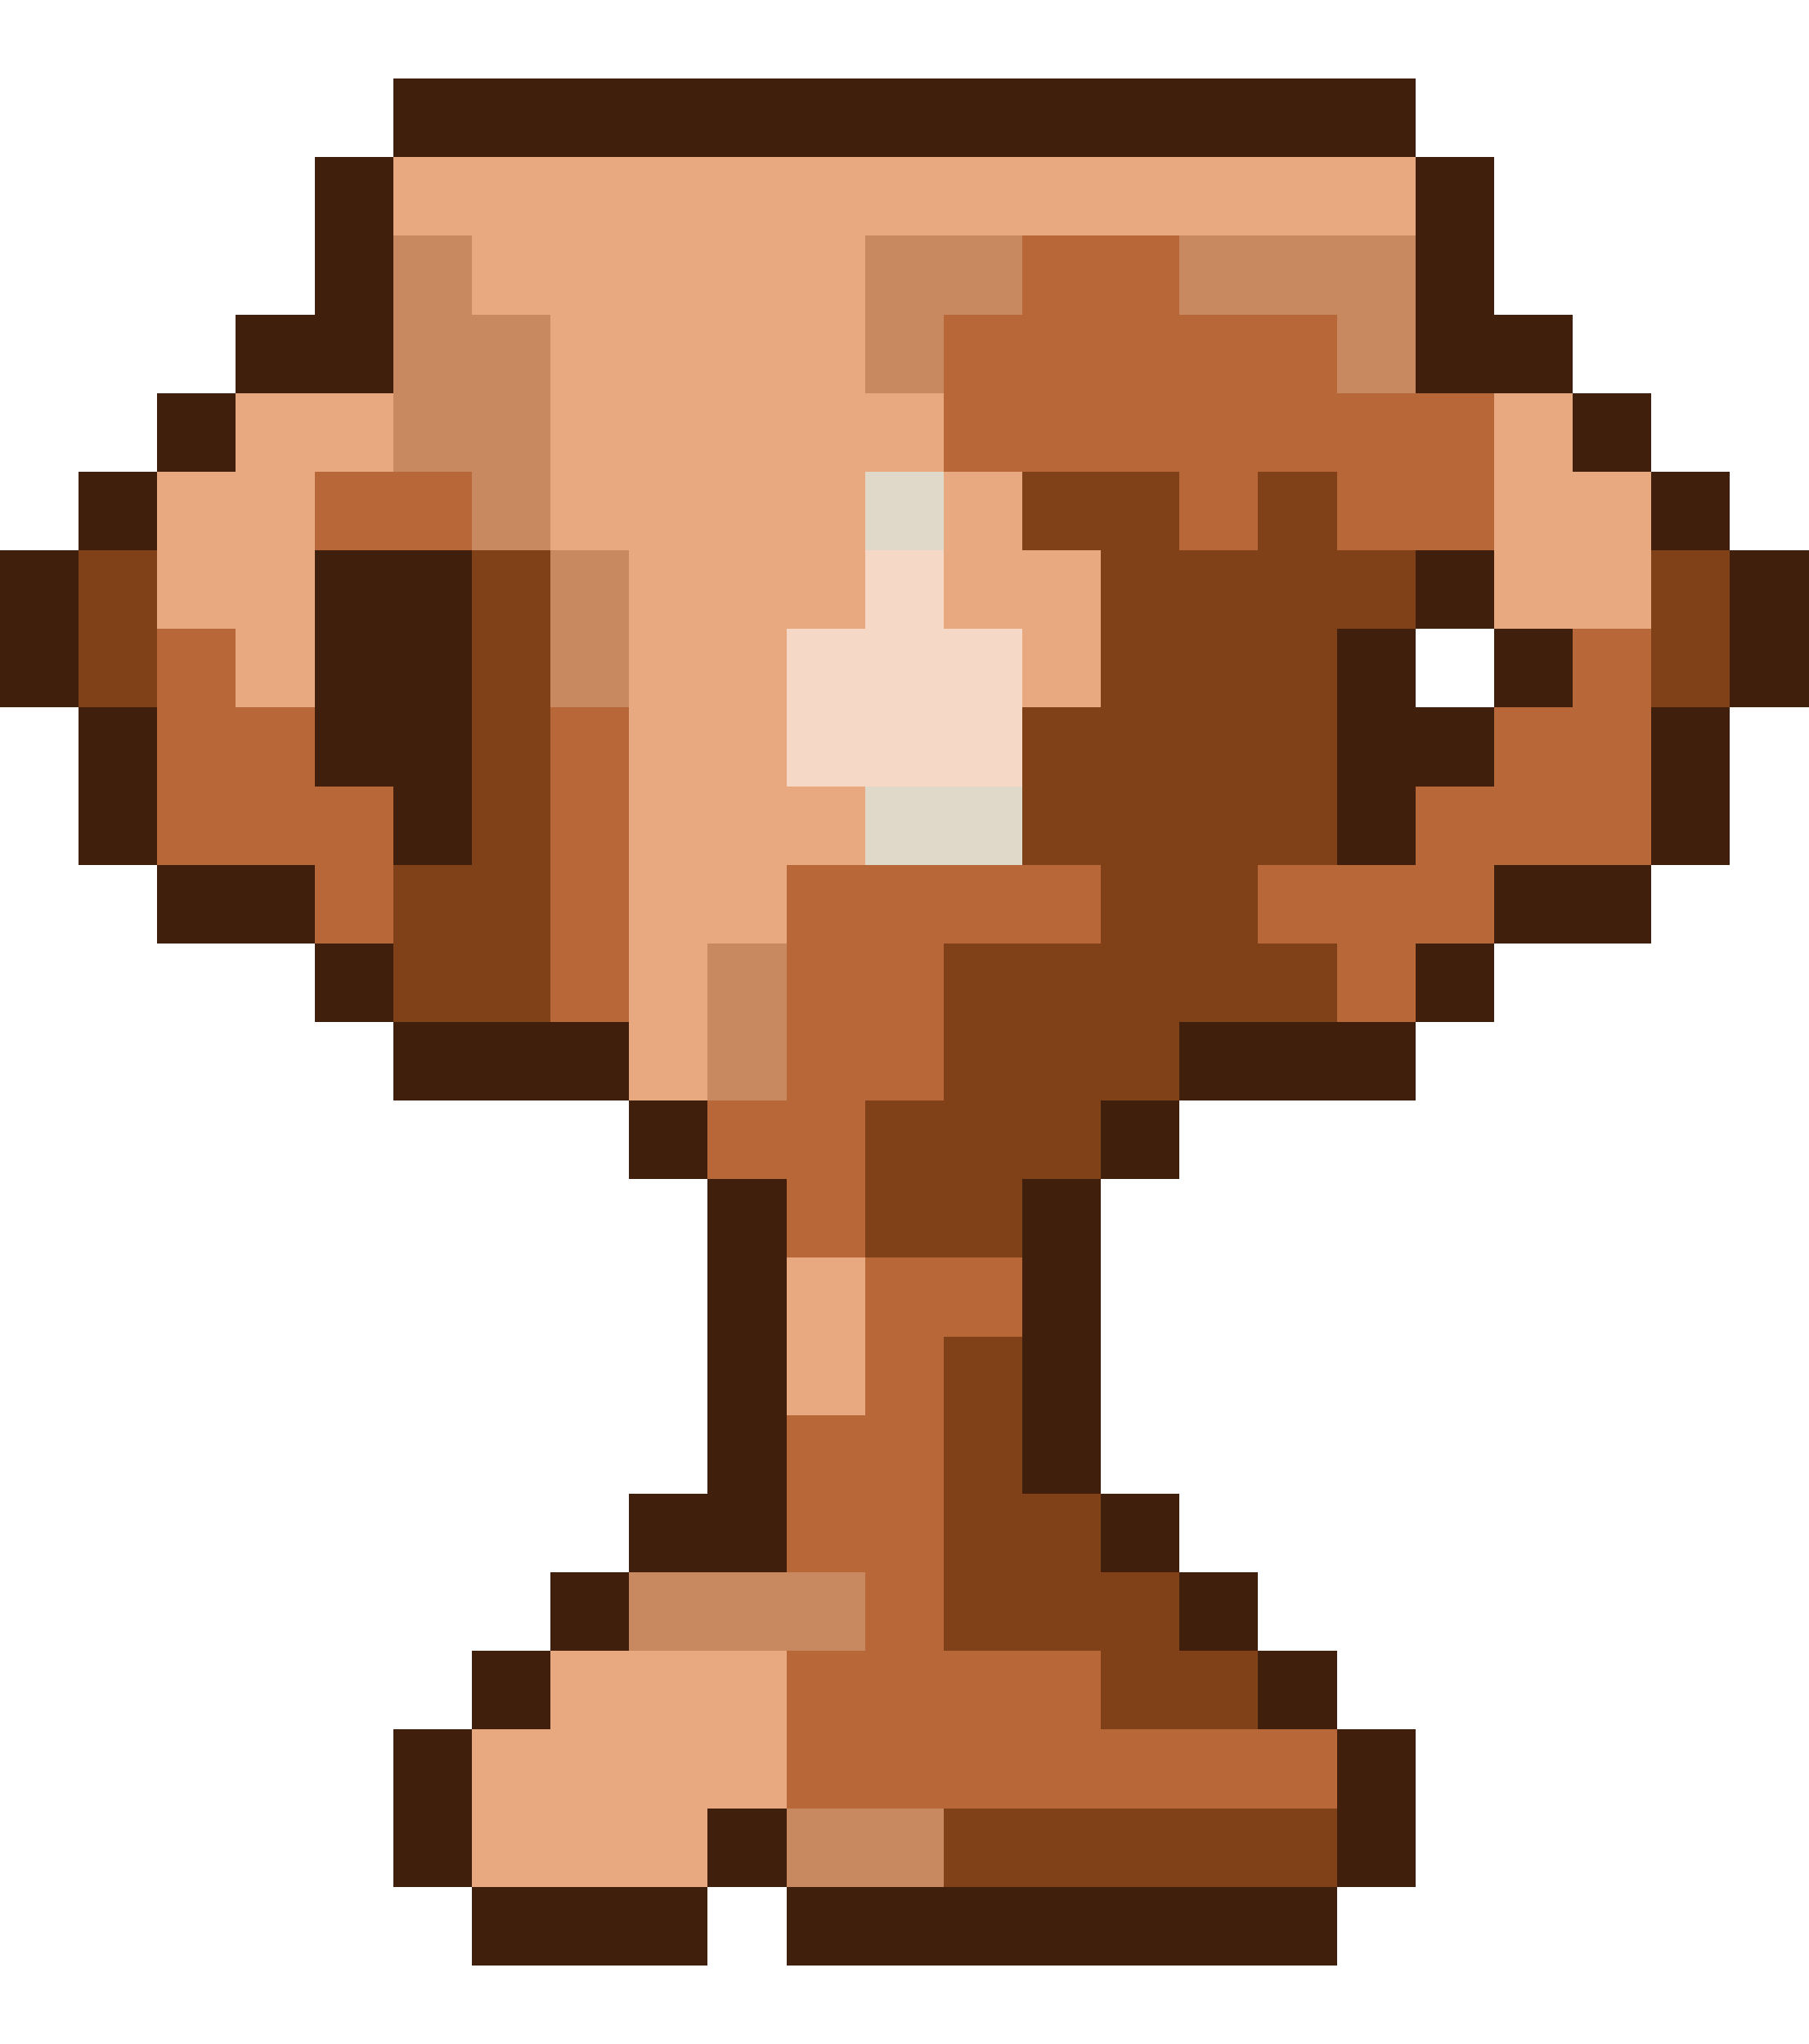
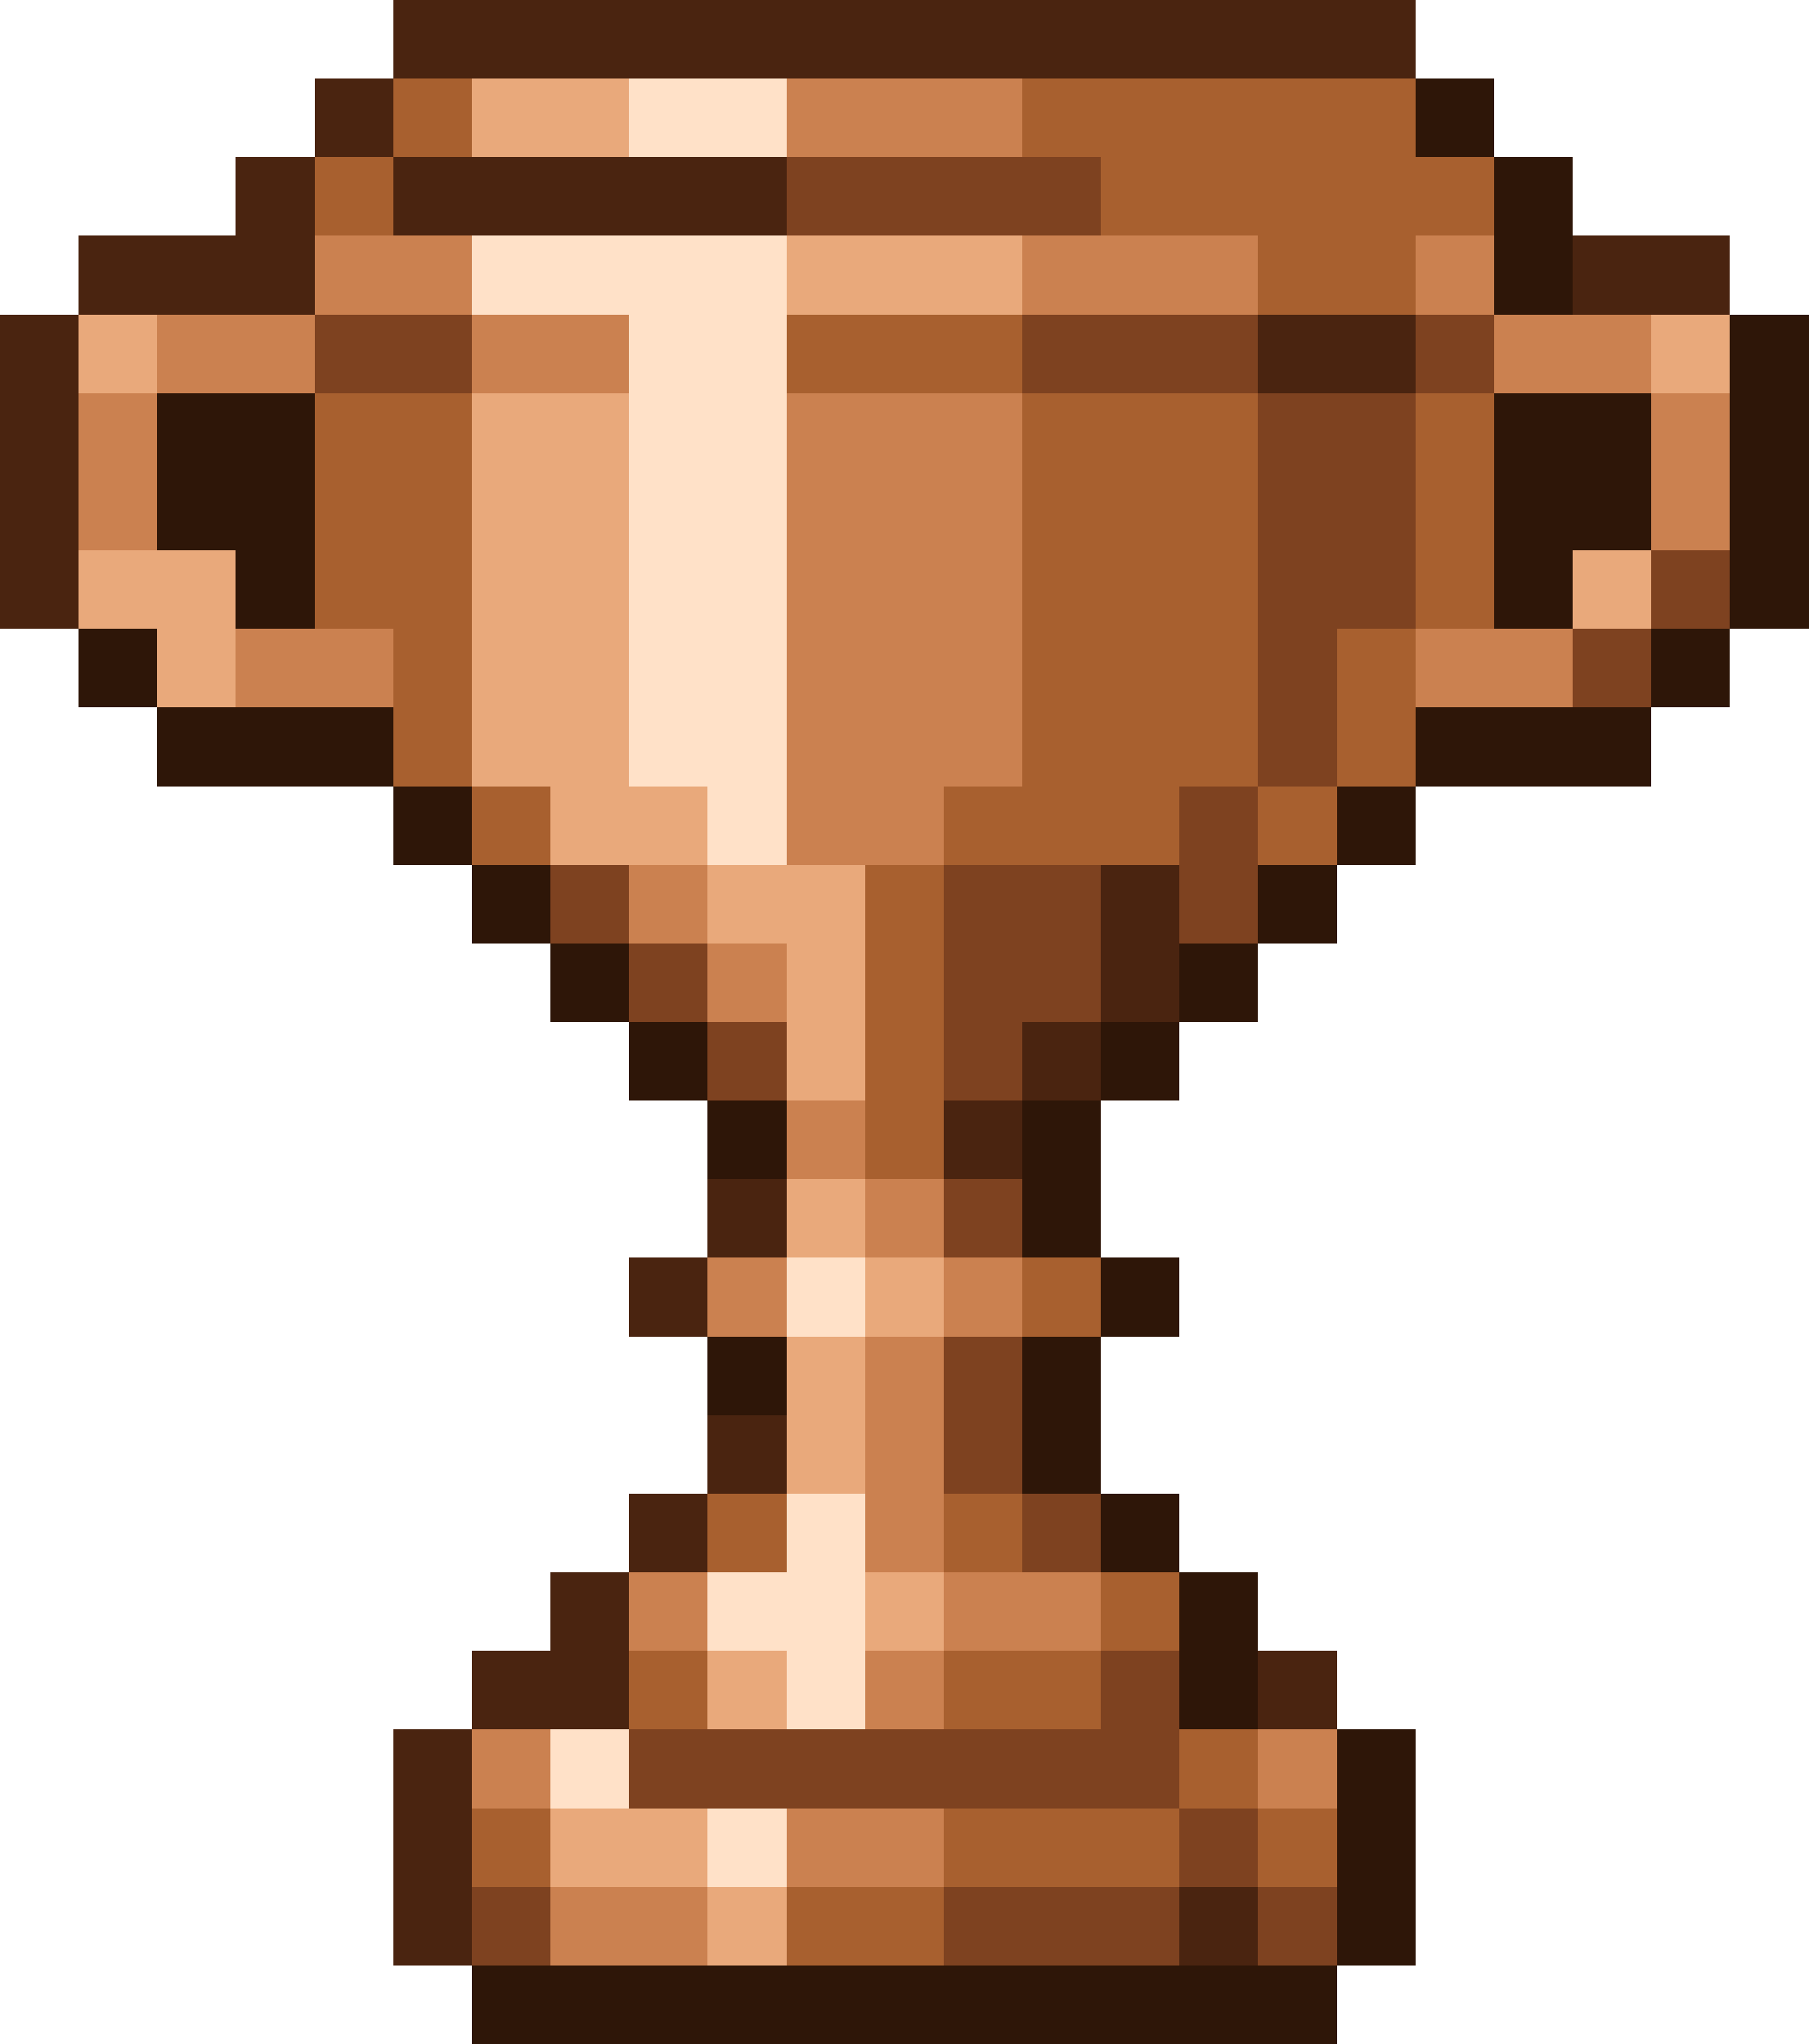
<svg xmlns="http://www.w3.org/2000/svg" viewBox="0 0 23 26" width="184" height="208" shape-rendering="crispEdges">
-   <path fill="#804018" d="M13 6h2v1h-2zM16 6h1v1h-1zM1 7h1v1h-1zM6 7h1v1h-1zM14 7h4v1h-4zM21 7h1v1h-1zM1 8h1v1h-1zM6 8h1v1h-1zM14 8h3v1h-3zM21 8h1v1h-1zM6 9h1v1h-1zM13 9h4v1h-4zM6 10h1v1h-1zM13 10h4v1h-4zM5 11h2v1h-2zM14 11h2v1h-2zM5 12h2v1h-2zM12 12h5v1h-5zM12 13h3v1h-3zM11 14h3v1h-3zM11 15h2v1h-2zM12 17h1v1h-1zM12 18h1v1h-1zM12 19h2v1h-2zM12 20h3v1h-3zM14 21h2v1h-2zM12 23h5v1h-5z" />
-   <path fill="#B86838" d="M13 3h2v1h-2zM12 4h5v1h-5zM12 5h7v1h-7zM4 6h2v1h-2zM15 6h1v1h-1zM17 6h2v1h-2zM2 8h1v1h-1zM20 8h1v1h-1zM2 9h2v1h-2zM7 9h1v1h-1zM19 9h2v1h-2zM2 10h3v1h-3zM7 10h1v1h-1zM18 10h3v1h-3zM4 11h1v1h-1zM7 11h1v1h-1zM10 11h4v1h-4zM16 11h3v1h-3zM7 12h1v1h-1zM10 12h2v1h-2zM17 12h1v1h-1zM10 13h2v1h-2zM9 14h2v1h-2zM10 15h1v1h-1zM11 16h2v1h-2zM11 17h1v1h-1zM10 18h2v1h-2zM10 19h2v1h-2zM11 20h1v1h-1zM10 21h4v1h-4zM10 22h7v1h-7z" />
-   <path fill="#C88860" d="M5 3h1v1h-1zM11 3h2v1h-2zM15 3h3v1h-3zM5 4h2v1h-2zM11 4h1v1h-1zM17 4h1v1h-1zM5 5h2v1h-2zM6 6h1v1h-1zM7 7h1v1h-1zM7 8h1v1h-1zM9 12h1v1h-1zM9 13h1v1h-1zM8 20h3v1h-3zM10 23h2v1h-2z" />
-   <path fill="#E0D8C8" d="M11 6h1v1h-1zM11 10h2v1h-2z" />
-   <path fill="#E8A880" d="M5 2h13v1h-13zM6 3h5v1h-5zM7 4h4v1h-4zM3 5h2v1h-2zM7 5h5v1h-5zM19 5h1v1h-1zM2 6h2v1h-2zM7 6h4v1h-4zM12 6h1v1h-1zM19 6h2v1h-2zM2 7h2v1h-2zM8 7h3v1h-3zM12 7h2v1h-2zM19 7h2v1h-2zM3 8h1v1h-1zM8 8h2v1h-2zM13 8h1v1h-1zM8 9h2v1h-2zM8 10h3v1h-3zM8 11h2v1h-2zM8 12h1v1h-1zM8 13h1v1h-1zM10 16h1v1h-1zM10 17h1v1h-1zM7 21h3v1h-3zM6 22h4v1h-4zM6 23h3v1h-3z" />
-   <path fill="#F5D8C6" d="M11 7h1v1h-1zM10 8h3v1h-3zM10 9h3v1h-3z" />
-   <path fill="#40200C" d="M5 1h13v1h-13zM4 2h1v1h-1zM18 2h1v1h-1zM4 3h1v1h-1zM18 3h1v1h-1zM3 4h2v1h-2zM18 4h2v1h-2zM2 5h1v1h-1zM20 5h1v1h-1zM1 6h1v1h-1zM21 6h1v1h-1zM0 7h1v1h-1zM4 7h2v1h-2zM18 7h1v1h-1zM22 7h1v1h-1zM0 8h1v1h-1zM4 8h2v1h-2zM17 8h1v1h-1zM19 8h1v1h-1zM22 8h1v1h-1zM1 9h1v1h-1zM4 9h2v1h-2zM17 9h2v1h-2zM21 9h1v1h-1zM1 10h1v1h-1zM5 10h1v1h-1zM17 10h1v1h-1zM21 10h1v1h-1zM2 11h2v1h-2zM19 11h2v1h-2zM4 12h1v1h-1zM18 12h1v1h-1zM5 13h3v1h-3zM15 13h3v1h-3zM8 14h1v1h-1zM14 14h1v1h-1zM9 15h1v1h-1zM13 15h1v1h-1zM9 16h1v1h-1zM13 16h1v1h-1zM9 17h1v1h-1zM13 17h1v1h-1zM9 18h1v1h-1zM13 18h1v1h-1zM8 19h2v1h-2zM14 19h1v1h-1zM7 20h1v1h-1zM15 20h1v1h-1zM6 21h1v1h-1zM16 21h1v1h-1zM5 22h1v1h-1zM17 22h1v1h-1zM5 23h1v1h-1zM9 23h1v1h-1zM17 23h1v1h-1zM6 24h3v1h-3zM10 24h7v1h-7z" />
+   <path fill="#4A2410" d="M5 2h5v1h-5zM16 4h2v1h-2zM14 11h1v1h-1zM14 12h1v1h-1zM13 13h1v1h-1zM12 14h1v1h-1zM15 24h1v1h-1z" />
+   <path fill="#7E4220" d="M10 2h4v1h-4zM4 4h2v1h-2zM13 4h3v1h-3zM18 4h1v1h-1zM16 5h2v1h-2zM16 6h2v1h-2zM16 7h2v1h-2zM21 7h1v1h-1zM16 8h1v1h-1zM20 8h1v1h-1zM16 9h1v1h-1zM15 10h1v1h-1zM7 11h1v1h-1zM12 11h2v1h-2zM15 11h1v1h-1zM8 12h1v1h-1zM12 12h2v1h-2zM9 13h1v1h-1zM12 13h1v1h-1zM12 15h1v1h-1zM12 17h1v1h-1zM12 18h1v1h-1zM13 19h1v1h-1zM14 21h1v1h-1zM8 22h7v1h-7zM15 23h1v1h-1zM6 24h1v1h-1zM12 24h3v1h-3zM16 24h1v1h-1z" />
+   <path fill="#A8602F" d="M5 1h1v1h-1zM13 1h5v1h-5zM4 2h1v1h-1zM14 2h5v1h-5zM16 3h2v1h-2zM10 4h3v1h-3zM4 5h2v1h-2zM13 5h3v1h-3zM18 5h1v1h-1zM4 6h2v1h-2zM13 6h3v1h-3zM18 6h1v1h-1zM4 7h2v1h-2zM13 7h3v1h-3zM18 7h1v1h-1zM5 8h1v1h-1zM13 8h3v1h-3zM17 8h1v1h-1zM5 9h1v1h-1zM13 9h3v1h-3zM17 9h1v1h-1zM6 10h1v1h-1zM12 10h3v1h-3zM16 10h1v1h-1zM11 11h1v1h-1zM11 12h1v1h-1zM11 13h1v1h-1zM11 14h1v1h-1zM13 16h1v1h-1zM9 19h1v1h-1zM12 19h1v1h-1zM14 20h1v1h-1zM8 21h1v1h-1zM12 21h2v1h-2zM15 22h1v1h-1zM6 23h1v1h-1zM12 23h3v1h-3zM16 23h1v1h-1zM10 24h2v1h-2z" />
+   <path fill="#CB8150" d="M10 1h3v1h-3zM4 3h2v1h-2zM13 3h3v1h-3zM18 3h1v1h-1zM2 4h2v1h-2zM6 4h2v1h-2zM19 4h2v1h-2zM1 5h1v1h-1zM10 5h3v1h-3zM21 5h1v1h-1zM1 6h1v1h-1zM10 6h3v1h-3zM21 6h1v1h-1zM10 7h3v1h-3zM3 8h2v1h-2zM10 8h3v1h-3zM18 8h2v1h-2zM10 9h3v1h-3zM10 10h2v1h-2zM8 11h1v1h-1zM9 12h1v1h-1zM10 14h1v1h-1zM11 15h1v1h-1zM9 16h1v1h-1zM12 16h1v1h-1zM11 17h1v1h-1zM11 18h1v1h-1zM11 19h1v1h-1zM8 20h1v1h-1zM12 20h2v1h-2zM11 21h1v1h-1zM6 22h1v1h-1zM16 22h1v1h-1zM10 23h2v1h-2zM7 24h2v1h-2z" />
+   <path fill="#E9A97B" d="M6 1h2v1h-2zM10 3h3v1h-3zM1 4h1v1h-1zM21 4h1v1h-1zM6 5h2v1h-2zM6 6h2v1h-2zM1 7h2v1h-2zM6 7h2v1h-2zM20 7h1v1h-1zM2 8h1v1h-1zM6 8h2v1h-2zM6 9h2v1h-2zM7 10h2v1h-2zM9 11h2v1h-2zM10 12h1v1h-1zM10 13h1v1h-1zM10 15h1v1h-1zM11 16h1v1h-1zM10 17h1v1h-1zM10 18h1v1h-1zM11 20h1v1h-1zM9 21h1v1h-1zM7 23h2v1h-2zM9 24h1v1h-1z" />
+   <path fill="#FFE1C8" d="M8 1h2v1h-2zM6 3h4v1h-4zM8 4h2v1h-2zM8 5h2v1h-2zM8 6h2v1h-2zM8 7h2v1h-2zM8 8h2v1h-2zM8 9h2v1h-2zM9 10h1v1h-1zM10 16h1v1h-1zM10 19h1v1h-1zM9 20h2v1h-2zM10 21h1v1h-1zM7 22h1v1h-1zM9 23h1v1h-1z" />
+   <path fill="#4A2410" d="M5 0h13v1h-13zM4 1h1v1h-1zM3 2h1v1h-1zM1 3h3v1h-3zM20 3h2v1h-2zM0 4h1v1h-1zM0 5h1v1h-1zM0 6h1v1h-1zM0 7h1v1h-1zM9 15h1v1h-1zM8 16h1v1h-1zM9 18h1v1h-1zM8 19h1v1h-1zM7 20h1v1h-1zM6 21h2v1h-2zM16 21h1v1h-1zM5 22h1v1h-1zM5 23h1v1h-1zM5 24h1v1h-1z" />
+   <path fill="#2E1608" d="M18 1h1v1h-1zM19 2h1v1h-1zM19 3h1v1h-1zM22 4h1v1h-1zM22 5h1v1h-1zM22 6h1v1h-1zM22 7h1v1h-1zM1 8h1v1h-1zM21 8h1v1h-1zM2 9h3v1h-3zM18 9h3v1h-3zM5 10h1v1h-1zM17 10h1v1h-1zM6 11h1v1h-1zM16 11h1v1h-1zM7 12h1v1h-1zM15 12h1v1h-1zM8 13h1v1h-1zM14 13h1v1h-1zM9 14h1v1h-1zM13 14h1v1h-1zM13 15h1v1h-1zM14 16h1v1h-1zM9 17h1v1h-1zM13 17h1v1h-1zM13 18h1v1h-1zM14 19h1v1h-1zM15 20h1v1h-1zM15 21h1v1h-1zM17 22h1v1h-1zM17 23h1v1h-1zM17 24h1v1h-1zM6 25h11v1h-11z" />
+   <path fill="#2E1608" d="M2 5h2v1h-2zM19 5h2v1h-2zM2 6h2v1h-2zM19 6h2v1h-2zM3 7h1v1h-1zM19 7h1v1h-1z" />
</svg>
